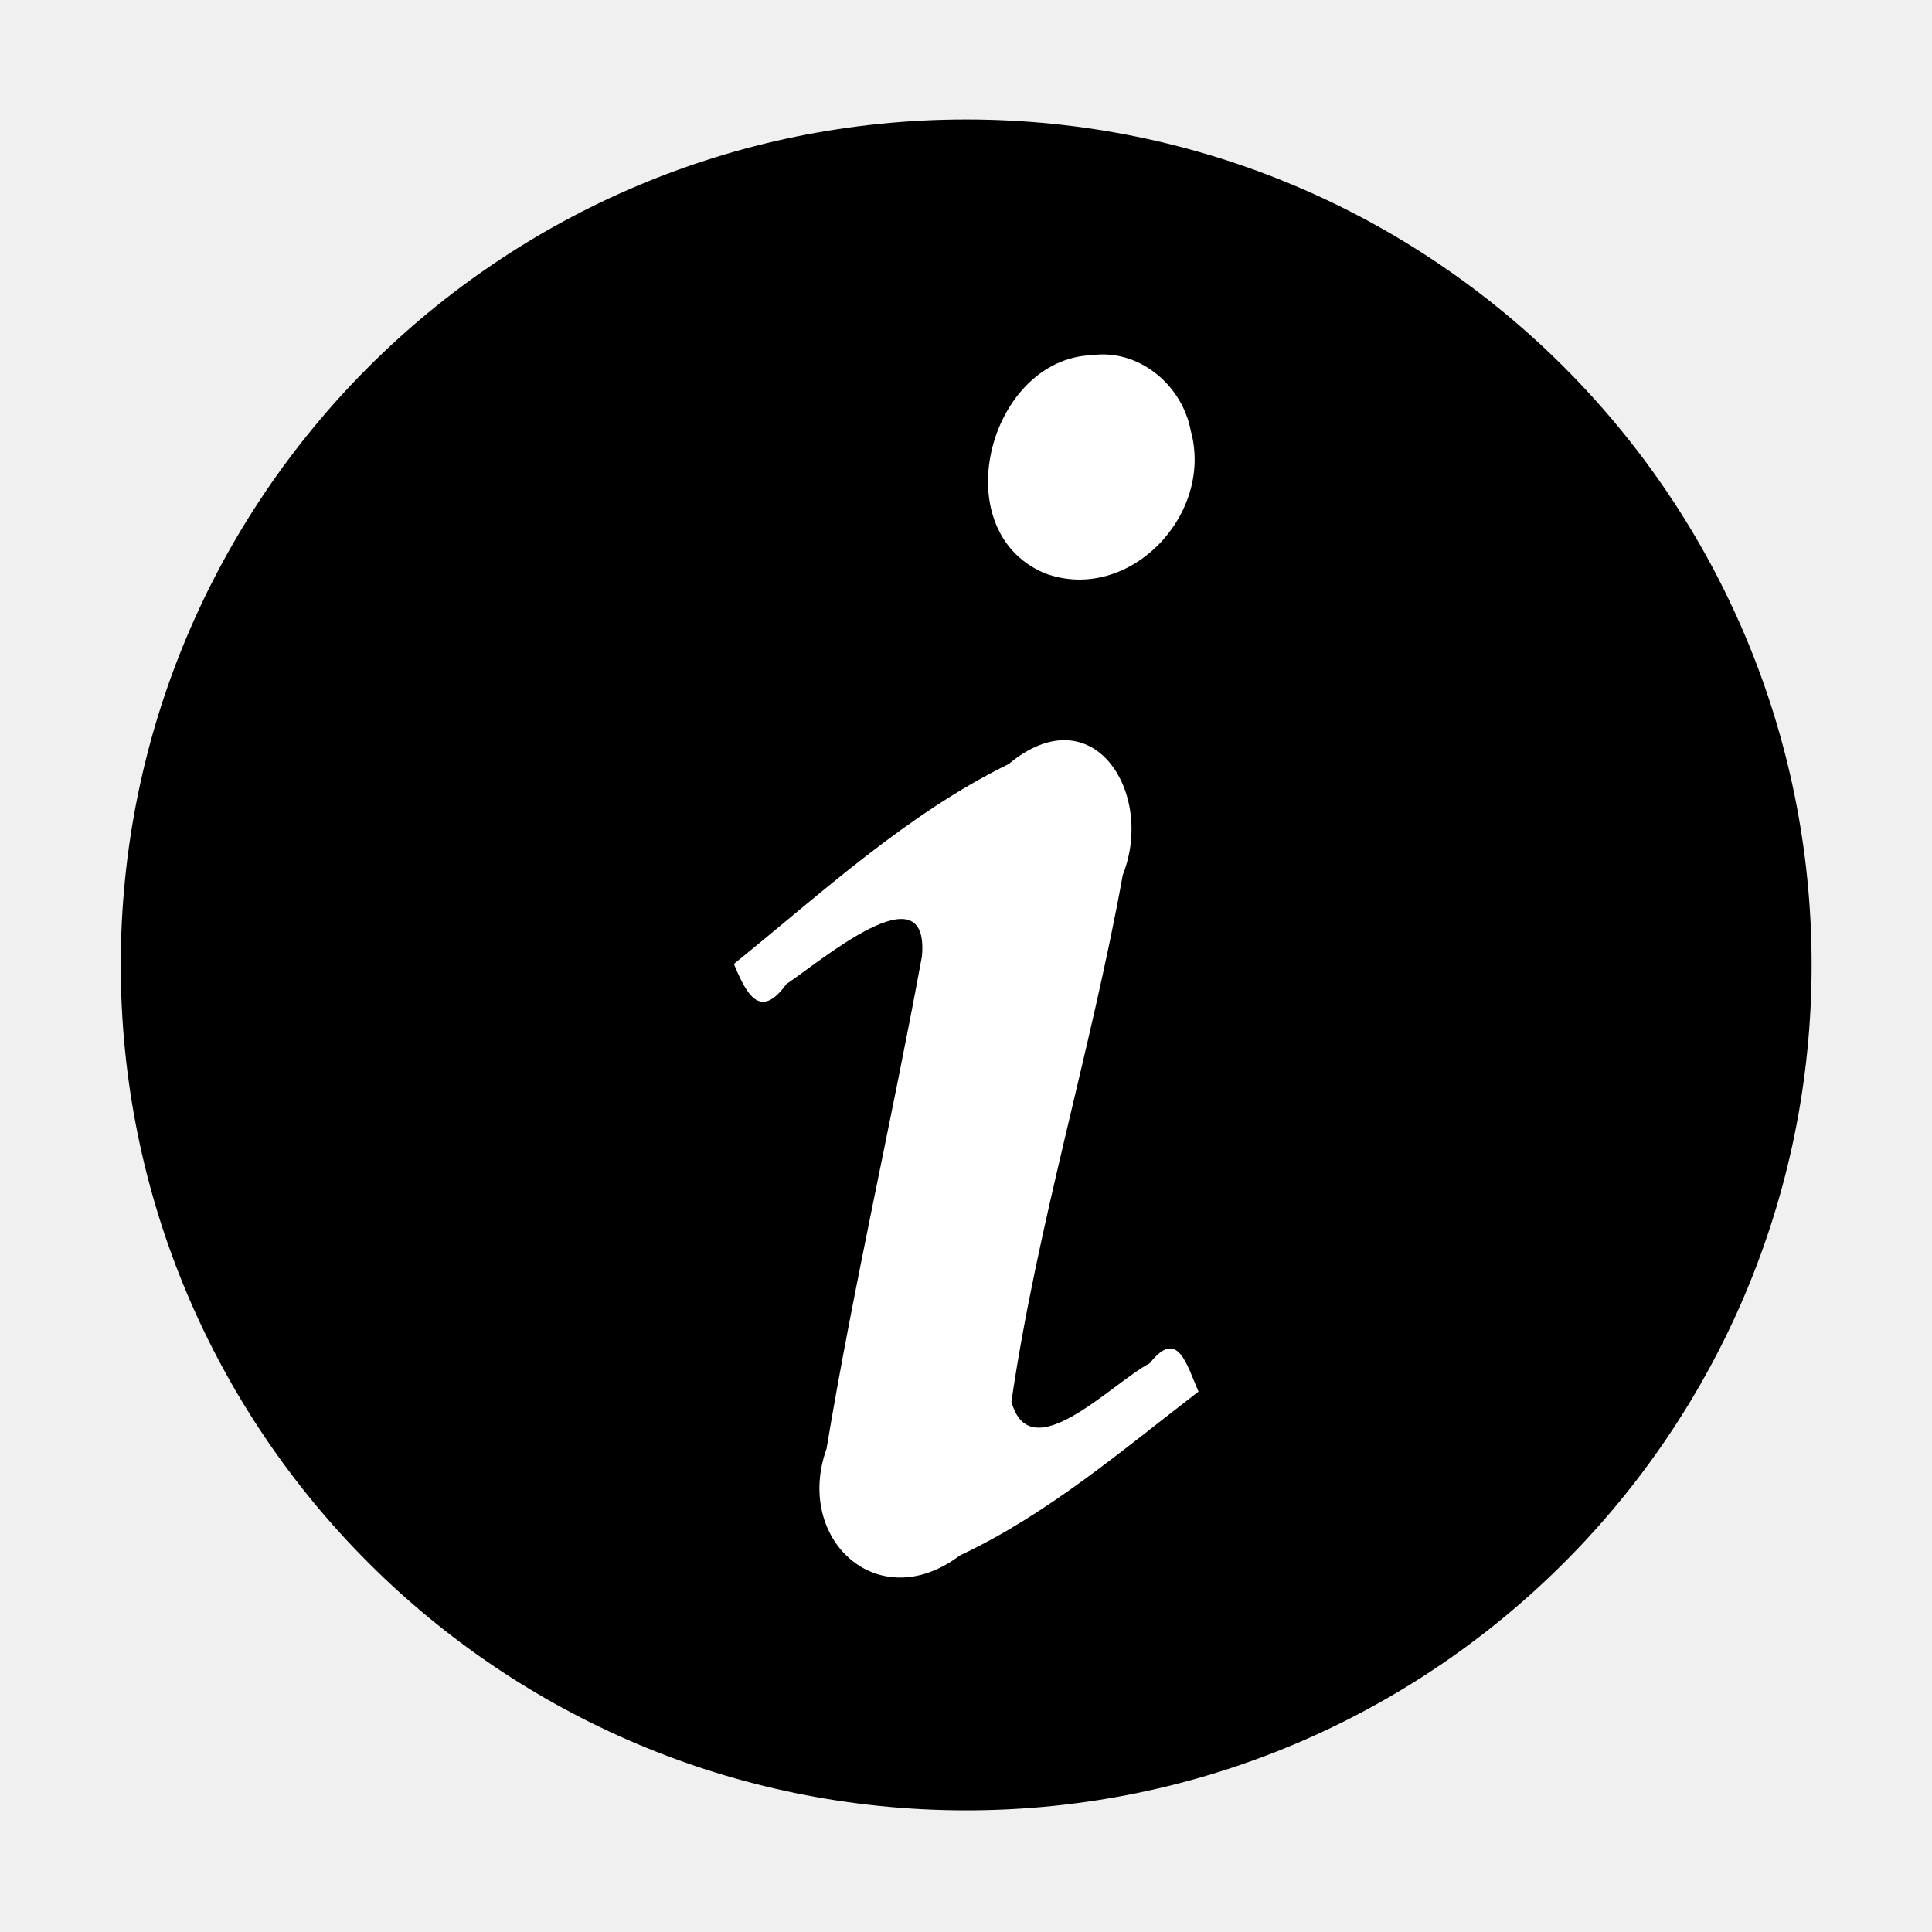
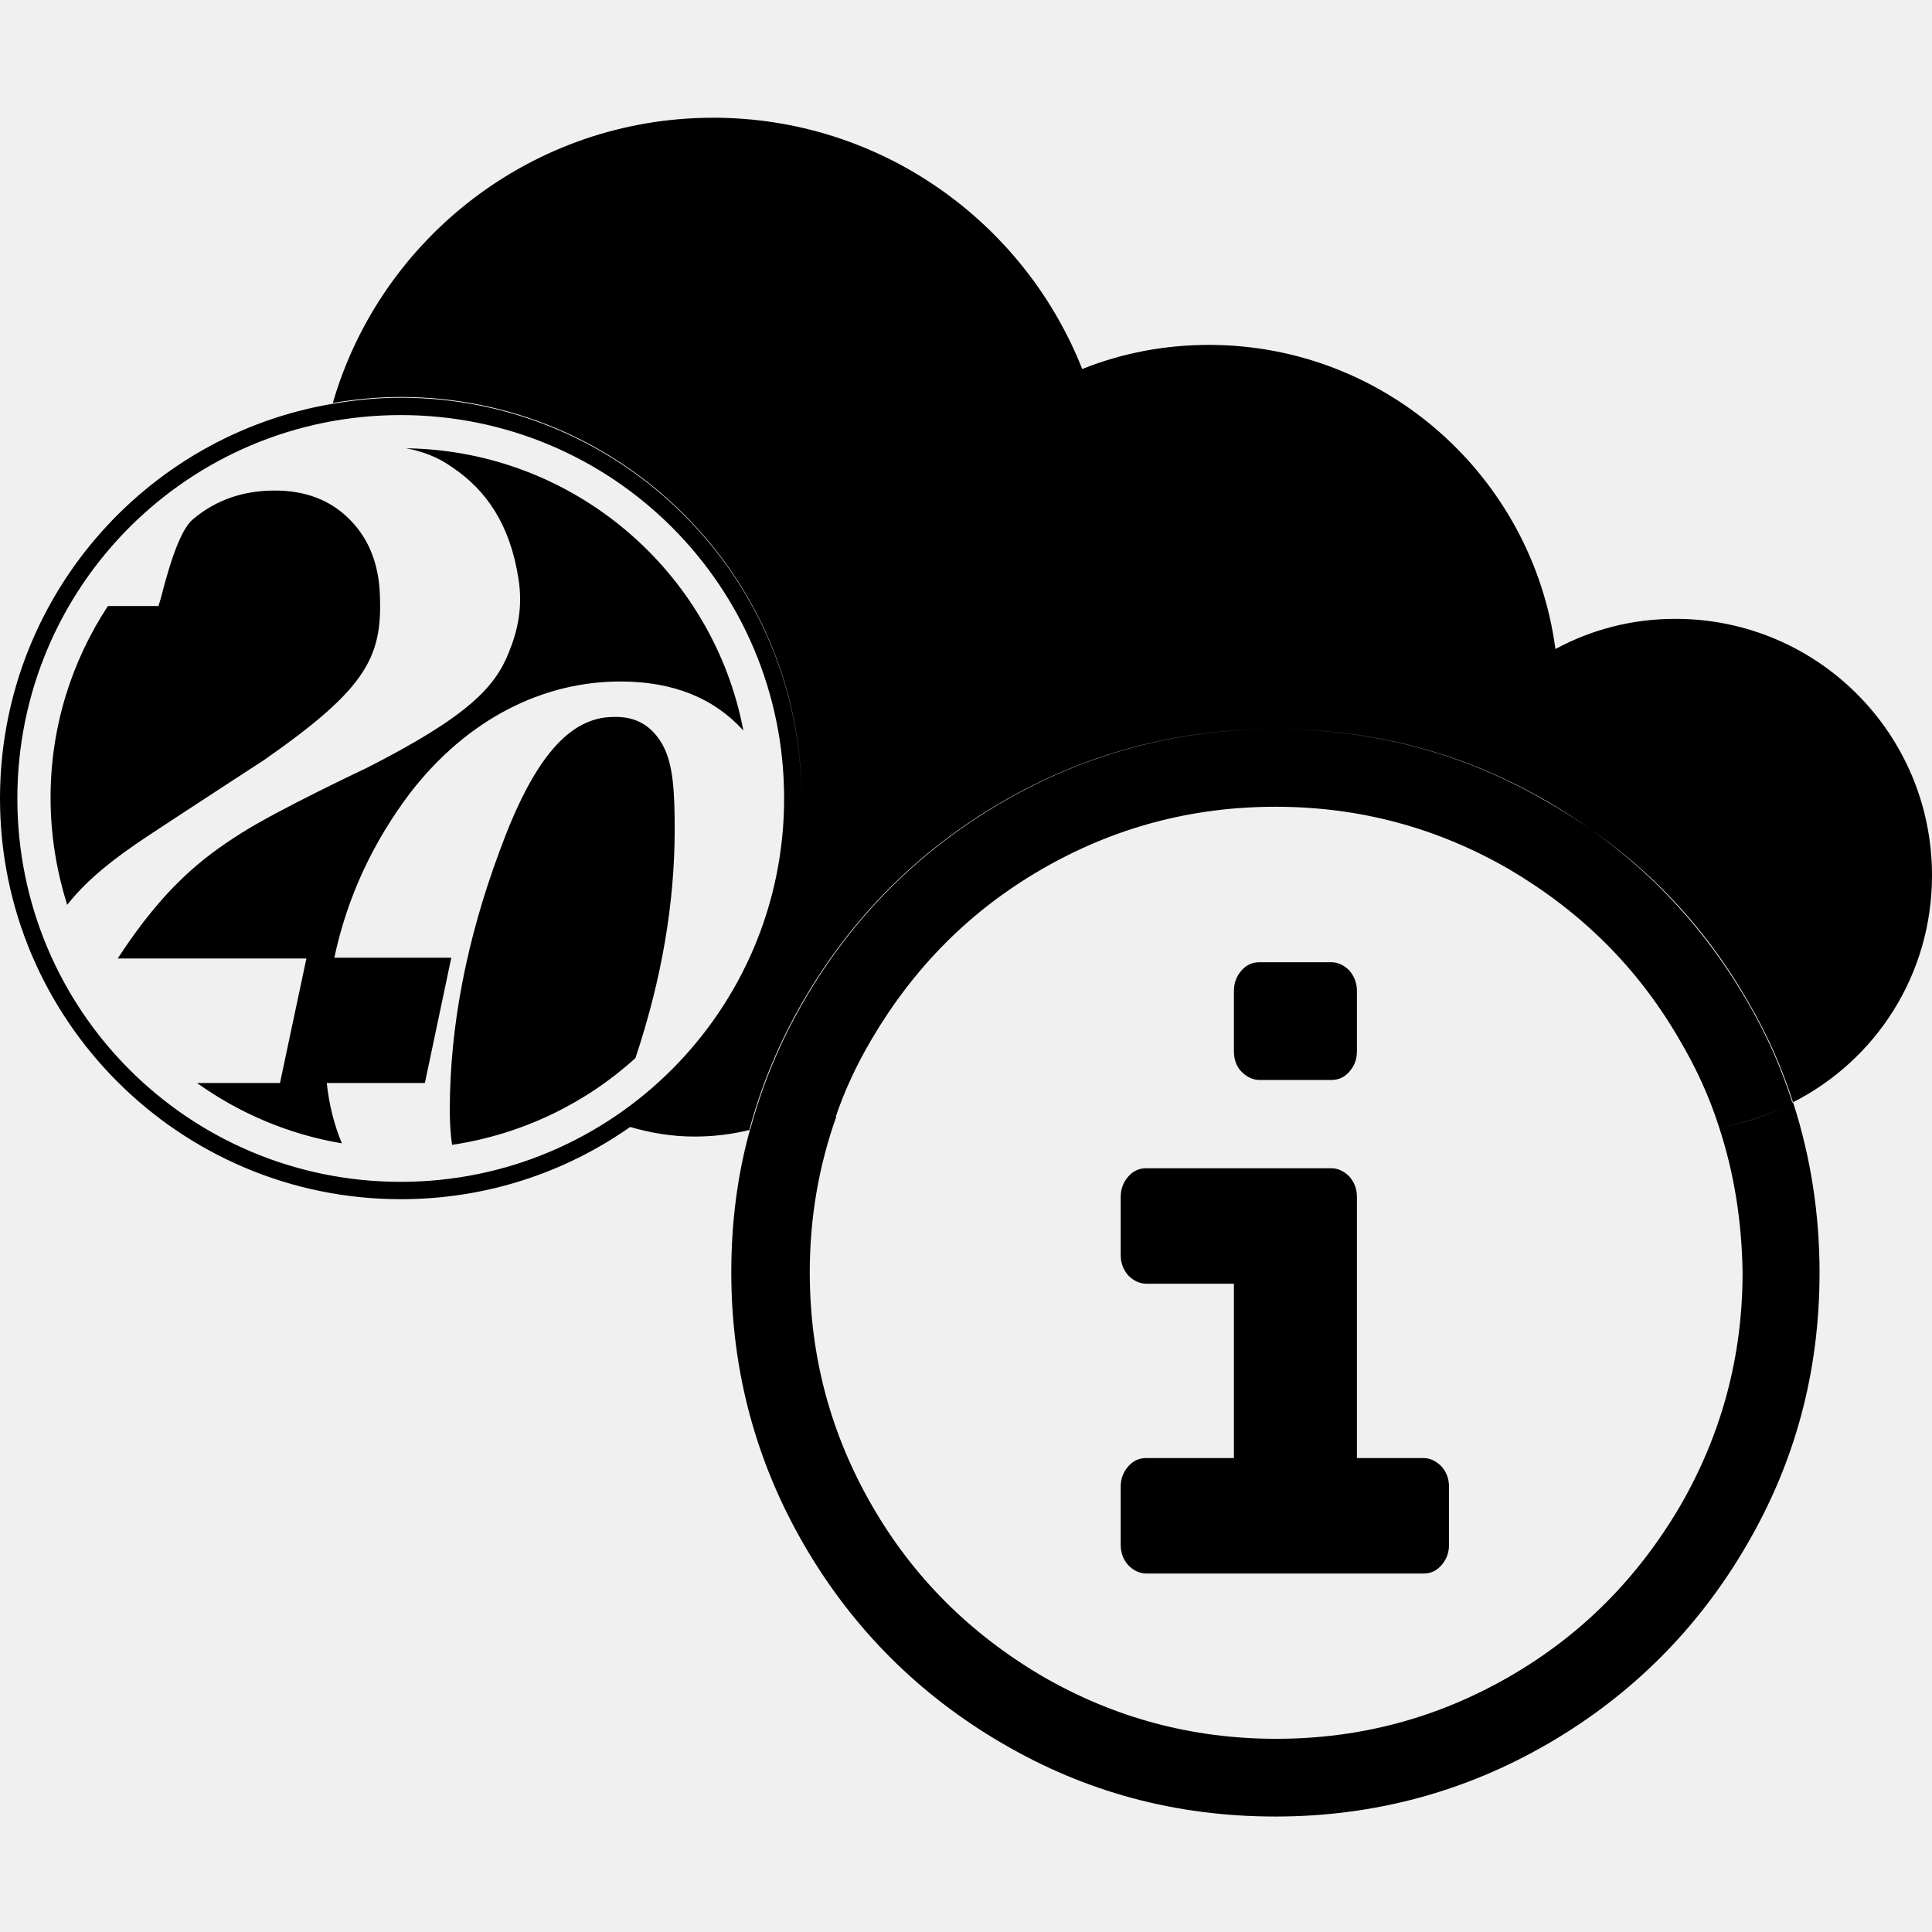
- <svg xmlns="http://www.w3.org/2000/svg" viewBox="0 0 4.233 4.233" version="1.1" height="16" width="16">
-   <g id="g3830" transform="matrix(.87498 0 0 .87498 .26458 -255.9)">
-     <circle id="circle3818" stroke-width=".251" fill="#000" r="2.117" cy="294.88" cx="2.117" />
-     <g id="g3828" stroke-linejoin="round" stroke-linecap="round" fill="none" />
-   </g>
-   <path style="fill:#ffffff;stroke-width:0.179" d="m 1.608,2.112 c 0.028,0.068 0.058,0.123 0.115,0.044 0.073,-0.048 0.314,-0.255 0.297,-0.061 C 1.954,2.455 1.871,2.813 1.811,3.174 1.74,3.373 1.924,3.543 2.103,3.408 2.295,3.318 2.458,3.178 2.626,3.049 2.6,2.991 2.581,2.908 2.519,2.987 2.436,3.03 2.257,3.222 2.216,3.071 2.273,2.682 2.39,2.304 2.46,1.917 2.531,1.738 2.395,1.52 2.21,1.674 1.986,1.784 1.801,1.956 1.608,2.112 Z M 2.404,0.778 C 2.17,0.774 2.064,1.161 2.289,1.256 2.472,1.324 2.66,1.129 2.609,0.944 2.591,0.847 2.502,0.77 2.404,0.777 Z" />
+ <svg xmlns="http://www.w3.org/2000/svg" version="1.1" id="Ebene_1" x="0px" y="0px" viewBox="0 0 256 256" style="enable-background:new 0 0 256 256;" xml:space="preserve">
+   <path d="M87.8,98.7c1.4,2.5,1.6,6.2,1.6,11.2c0,9.7-1.7,19.8-5.2,30.3c-6.6,6-15,10.1-24.3,11.5c-0.2-1.4-0.3-2.9-0.3-4.6  c0-11,2.2-22.6,6.7-34.6c4.3-11.7,9-17.5,15-17.5C84.3,94.9,86.4,96.2,87.8,98.7z M21.3,79.3l-0.3,1h-6.7c-4.8,7.3-7.6,16-7.6,25.4  c0,5,0.8,9.7,2.2,14.2c2.6-3.3,6.1-6.1,10.8-9.2c5.3-3.5,15.3-10,15.3-10C48.9,91,50.8,86.9,50.3,78.1c-0.3-4-1.7-7.1-4.2-9.5  c-2.5-2.4-5.7-3.6-9.7-3.6c-4.1,0-7.7,1.2-10.7,3.7C24.2,69.8,22.8,73.4,21.3,79.3z M43.3,143.5h10.5h2.5l3.5-16.6H44.3  c1.7-8,5.1-15.3,10.1-21.9c7.6-9.8,17.6-14.7,27.8-14.7c7,0,12.4,2.2,16.3,6.5C94.5,75.7,76,59.7,53.8,59.4c2.2,0.4,4.3,1.2,6.1,2.5  c4.5,3,7.7,7.6,8.8,14.8c0.6,3.7-0.1,6.9-1.3,9.8c-1.8,4.5-5.3,8.4-18.9,15.3c0,0-11.7,5.5-16.7,8.7c-5,3.2-10,7-16.2,16.5l25,0  l-3.5,16.5H26.1c5.6,4,12.1,6.8,19.2,8C44.3,149.1,43.6,146.4,43.3,143.5z M106.2,105.8c0-29.3-23.8-53.1-53.1-53.1  c-3.1,0-6,0.3-9,0.8C19.1,57.7,0,79.5,0,105.8c0,29.3,23.8,53.1,53.1,53.1c11.3,0,21.7-3.5,30.3-9.5  C97.2,139.7,106.2,123.8,106.2,105.8z M53.1,156.6c-28.1,0-50.8-22.7-50.8-50.8c0-28.1,22.7-50.8,50.8-50.8  c28.1,0,50.8,22.7,50.8,50.8C103.9,133.8,81.2,156.6,53.1,156.6z M227.8,149.4c3.5-0.6,6.8-1.7,9.8-3.3c2.3,7.1,3.5,14.7,3.5,22.5  c0,13.1-3.2,25.1-9.7,36.2c-6.4,11-15.2,19.8-26.2,26.2c-11,6.4-23.1,9.7-36.2,9.7c-13.1,0-25.1-3.2-36.2-9.7  c-11-6.4-19.8-15.2-26.2-26.2c-6.4-11-9.7-23.1-9.7-36.2c0-6.6,0.8-12.9,2.5-19c3.2-0.8,6.2-2.1,8.9-3.8c0.8,0.8,1.6,1.5,2.5,2.2  c-2.3,6.5-3.5,13.3-3.5,20.6c0,11.2,2.8,21.5,8.3,31c5.5,9.5,13,16.9,22.5,22.5c9.5,5.5,19.8,8.3,31,8.3c11.2,0,21.5-2.8,31-8.3  c9.5-5.5,16.9-13,22.5-22.5c5.5-9.5,8.3-19.8,8.3-31C230.8,161.9,229.8,155.5,227.8,149.4z M256,116c0-18.8-15.2-34-34-34  c-5.7,0-11.1,1.4-15.9,4c-3-22.7-22.4-40.3-45.9-40.3c-5.9,0-11.6,1.1-16.8,3.2c-7.7-19.5-26.7-33.3-48.9-33.3  c-23.9,0-44.1,16-50.4,37.8c2.9-0.5,5.9-0.8,9-0.8c29.3,0,53.1,23.8,53.1,53.1c0,18-9,34-22.8,43.6c2.7,0.8,5.6,1.3,8.6,1.3  c2.6,0,5-0.3,7.4-0.9c1.6-6,4-11.7,7.2-17.2c6.4-11,15.2-19.8,26.2-26.2c11-6.4,23.1-9.7,36.2-9.7c13.1,0,25.1,3.2,36.2,9.7  c11,6.4,19.8,15.2,26.2,26.2c2.6,4.4,4.6,8.9,6.1,13.6C248.6,140.5,256,129.1,256,116z M231.5,132.5c2.6,4.4,4.6,8.9,6.1,13.6  c-3,1.6-6.4,2.7-9.8,3.3c-1.3-4.1-3.1-8-5.3-11.7c-5.5-9.5-13-16.9-22.5-22.5c-9.5-5.5-19.8-8.3-31-8.3c-11.2,0-21.5,2.8-31,8.3  c-9.5,5.5-16.9,13-22.5,22.5c-2,3.4-3.6,6.8-4.8,10.4c-0.9-0.7-1.7-1.4-2.5-2.2c-2.7,1.7-5.7,3-8.9,3.8c1.6-6,4-11.7,7.2-17.2  c6.4-11,15.2-19.8,26.2-26.2c11-6.4,23.1-9.7,36.2-9.7c13.1,0,25.1,3.2,36.2,9.7C216.3,112.7,225.1,121.4,231.5,132.5z M192,197v7.7  c0,1-0.3,1.9-1,2.7c-0.7,0.8-1.5,1.1-2.4,1.1h-36.7c-0.9,0-1.7-0.4-2.4-1.1c-0.7-0.8-1-1.7-1-2.7V197c0-1,0.3-1.9,1-2.7  c0.7-0.8,1.5-1.1,2.4-1.1h11.6v-23.1h-11.6c-0.9,0-1.7-0.4-2.4-1.1c-0.7-0.8-1-1.7-1-2.7v-7.7c0-1,0.3-1.9,1-2.7  c0.7-0.8,1.5-1.1,2.4-1.1h24.5c0.9,0,1.7,0.4,2.4,1.1c0.7,0.8,1,1.7,1,2.7v34.6h8.8c0.9,0,1.7,0.4,2.4,1.1  C191.7,195.1,192,196,192,197z M179.8,131.3v8c0,1-0.3,1.9-1,2.7c-0.7,0.8-1.5,1.1-2.4,1.1h-9.5c-0.9,0-1.7-0.4-2.4-1.1  s-1-1.7-1-2.7v-8c0-1,0.3-1.9,1-2.7c0.7-0.8,1.5-1.1,2.4-1.1h9.5c0.9,0,1.7,0.4,2.4,1.1C179.4,129.3,179.8,130.2,179.8,131.3z" />
</svg>
